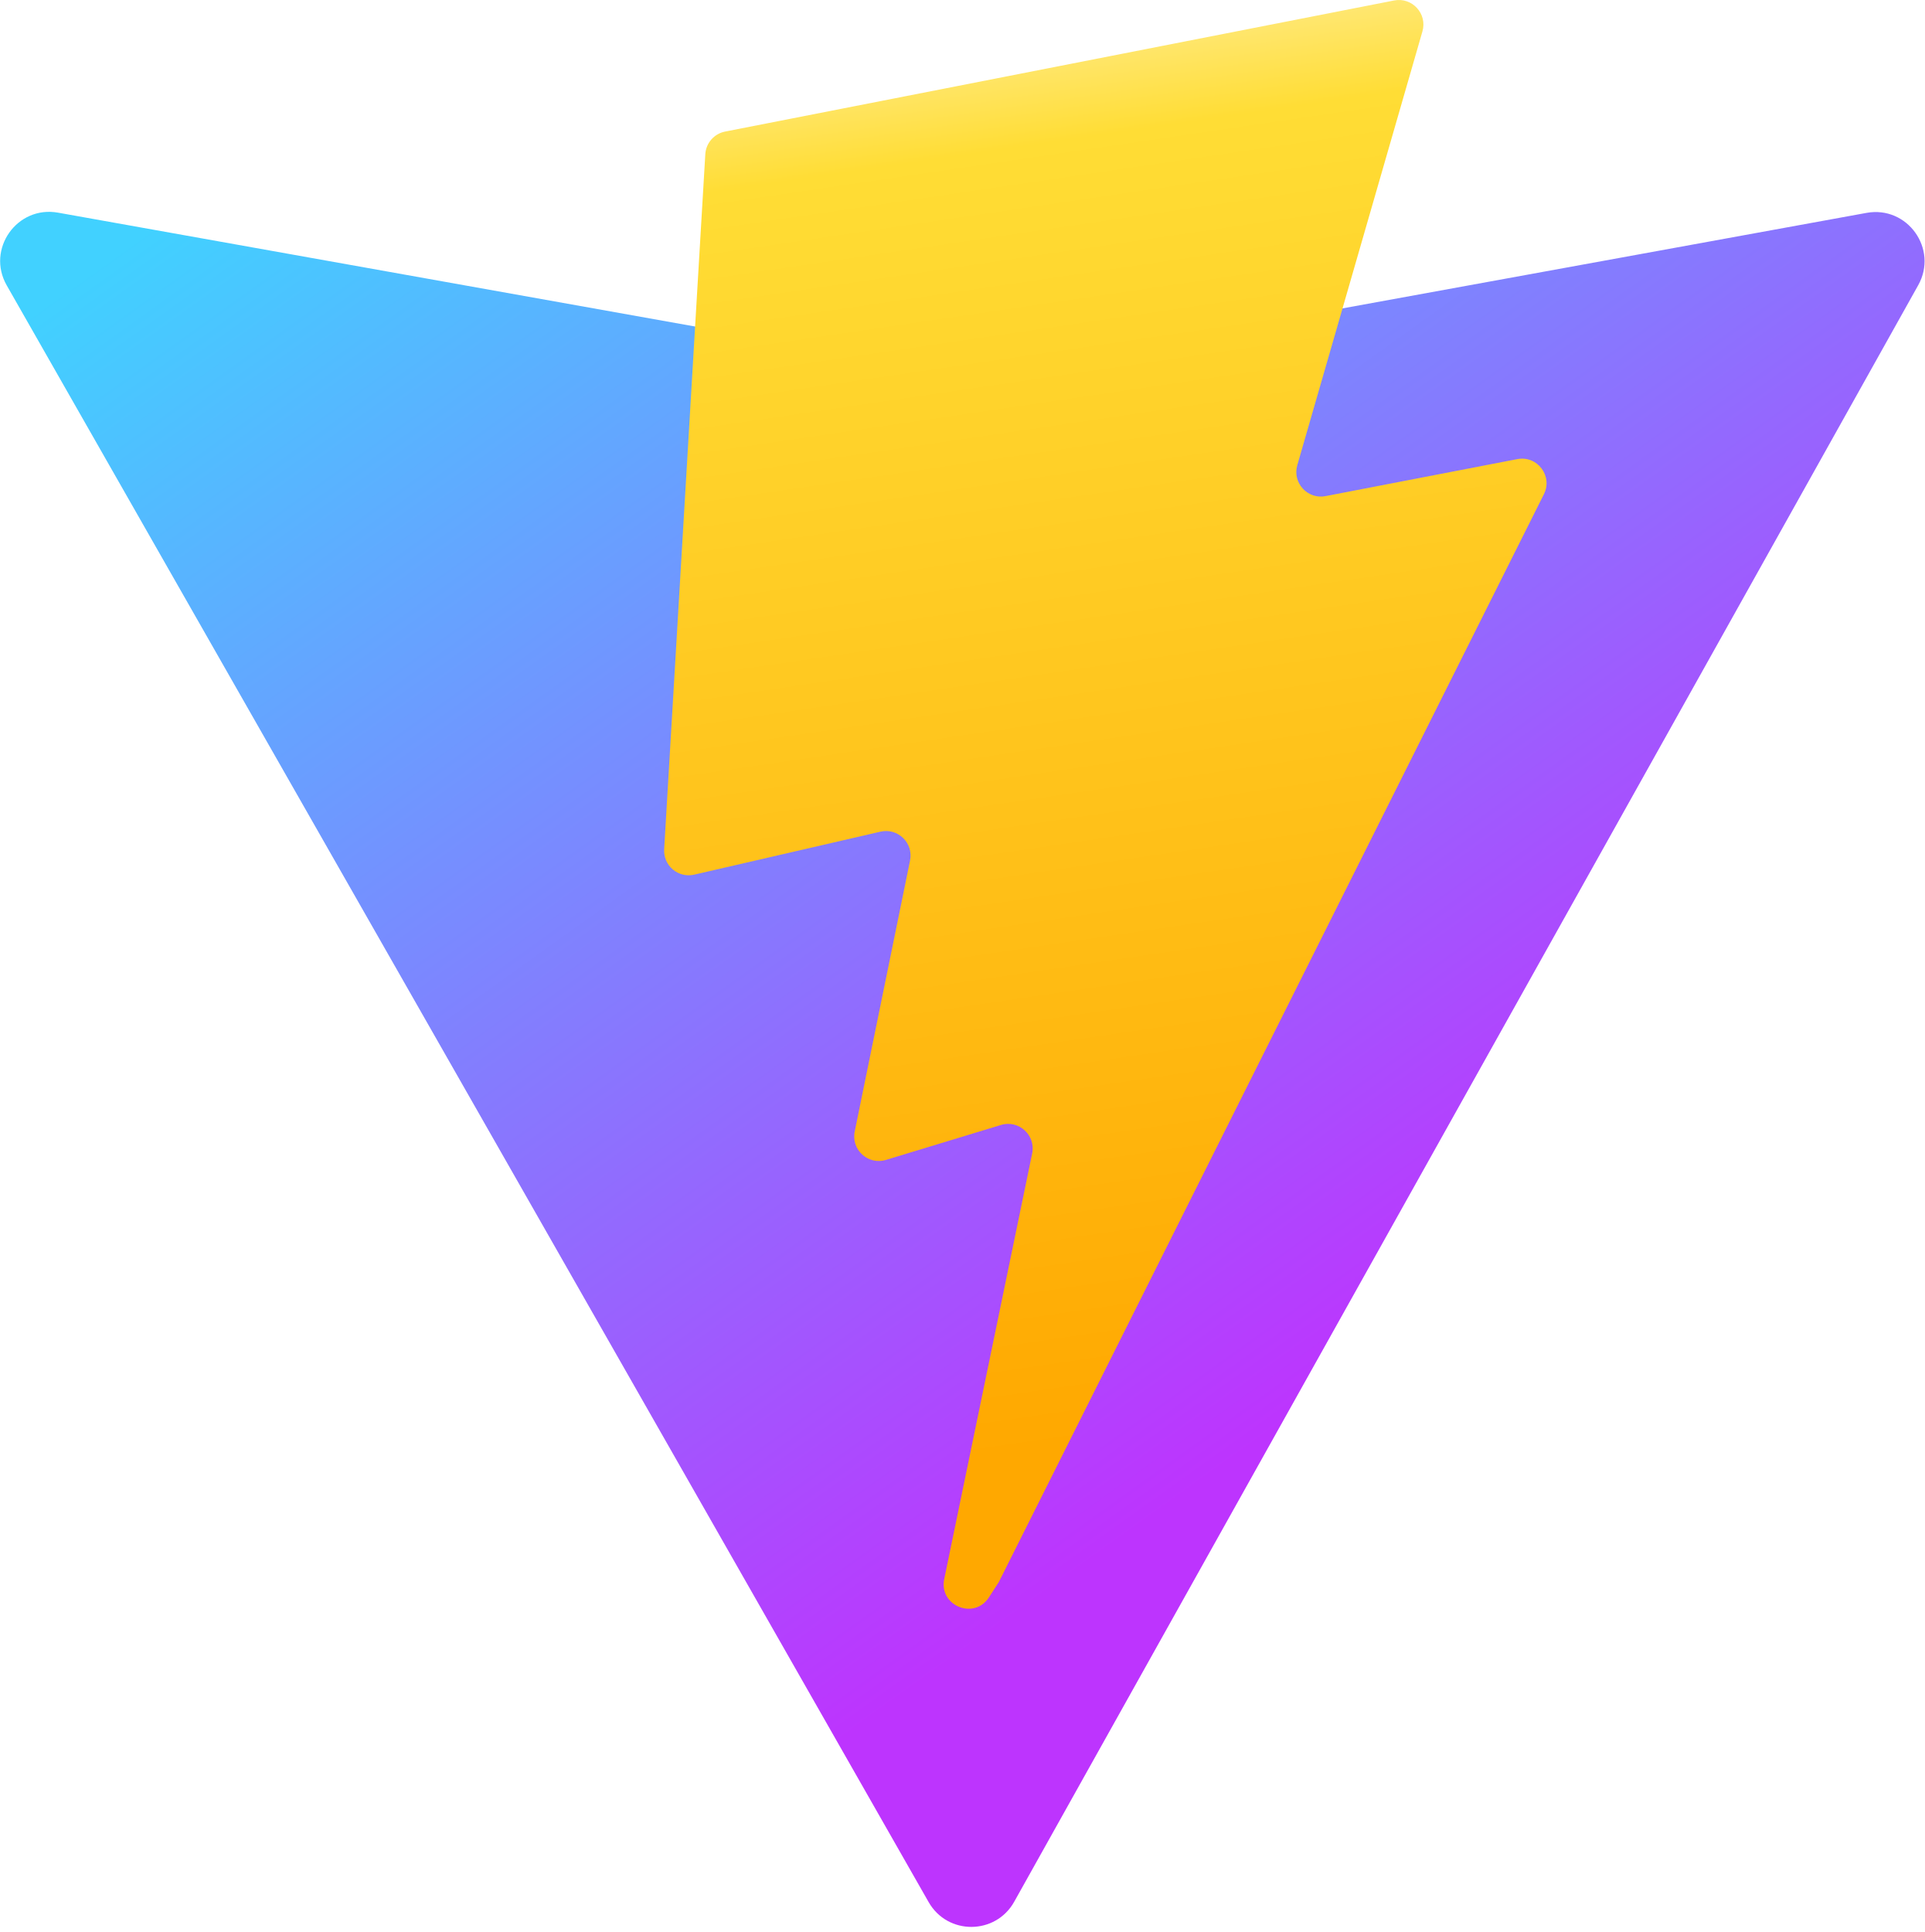
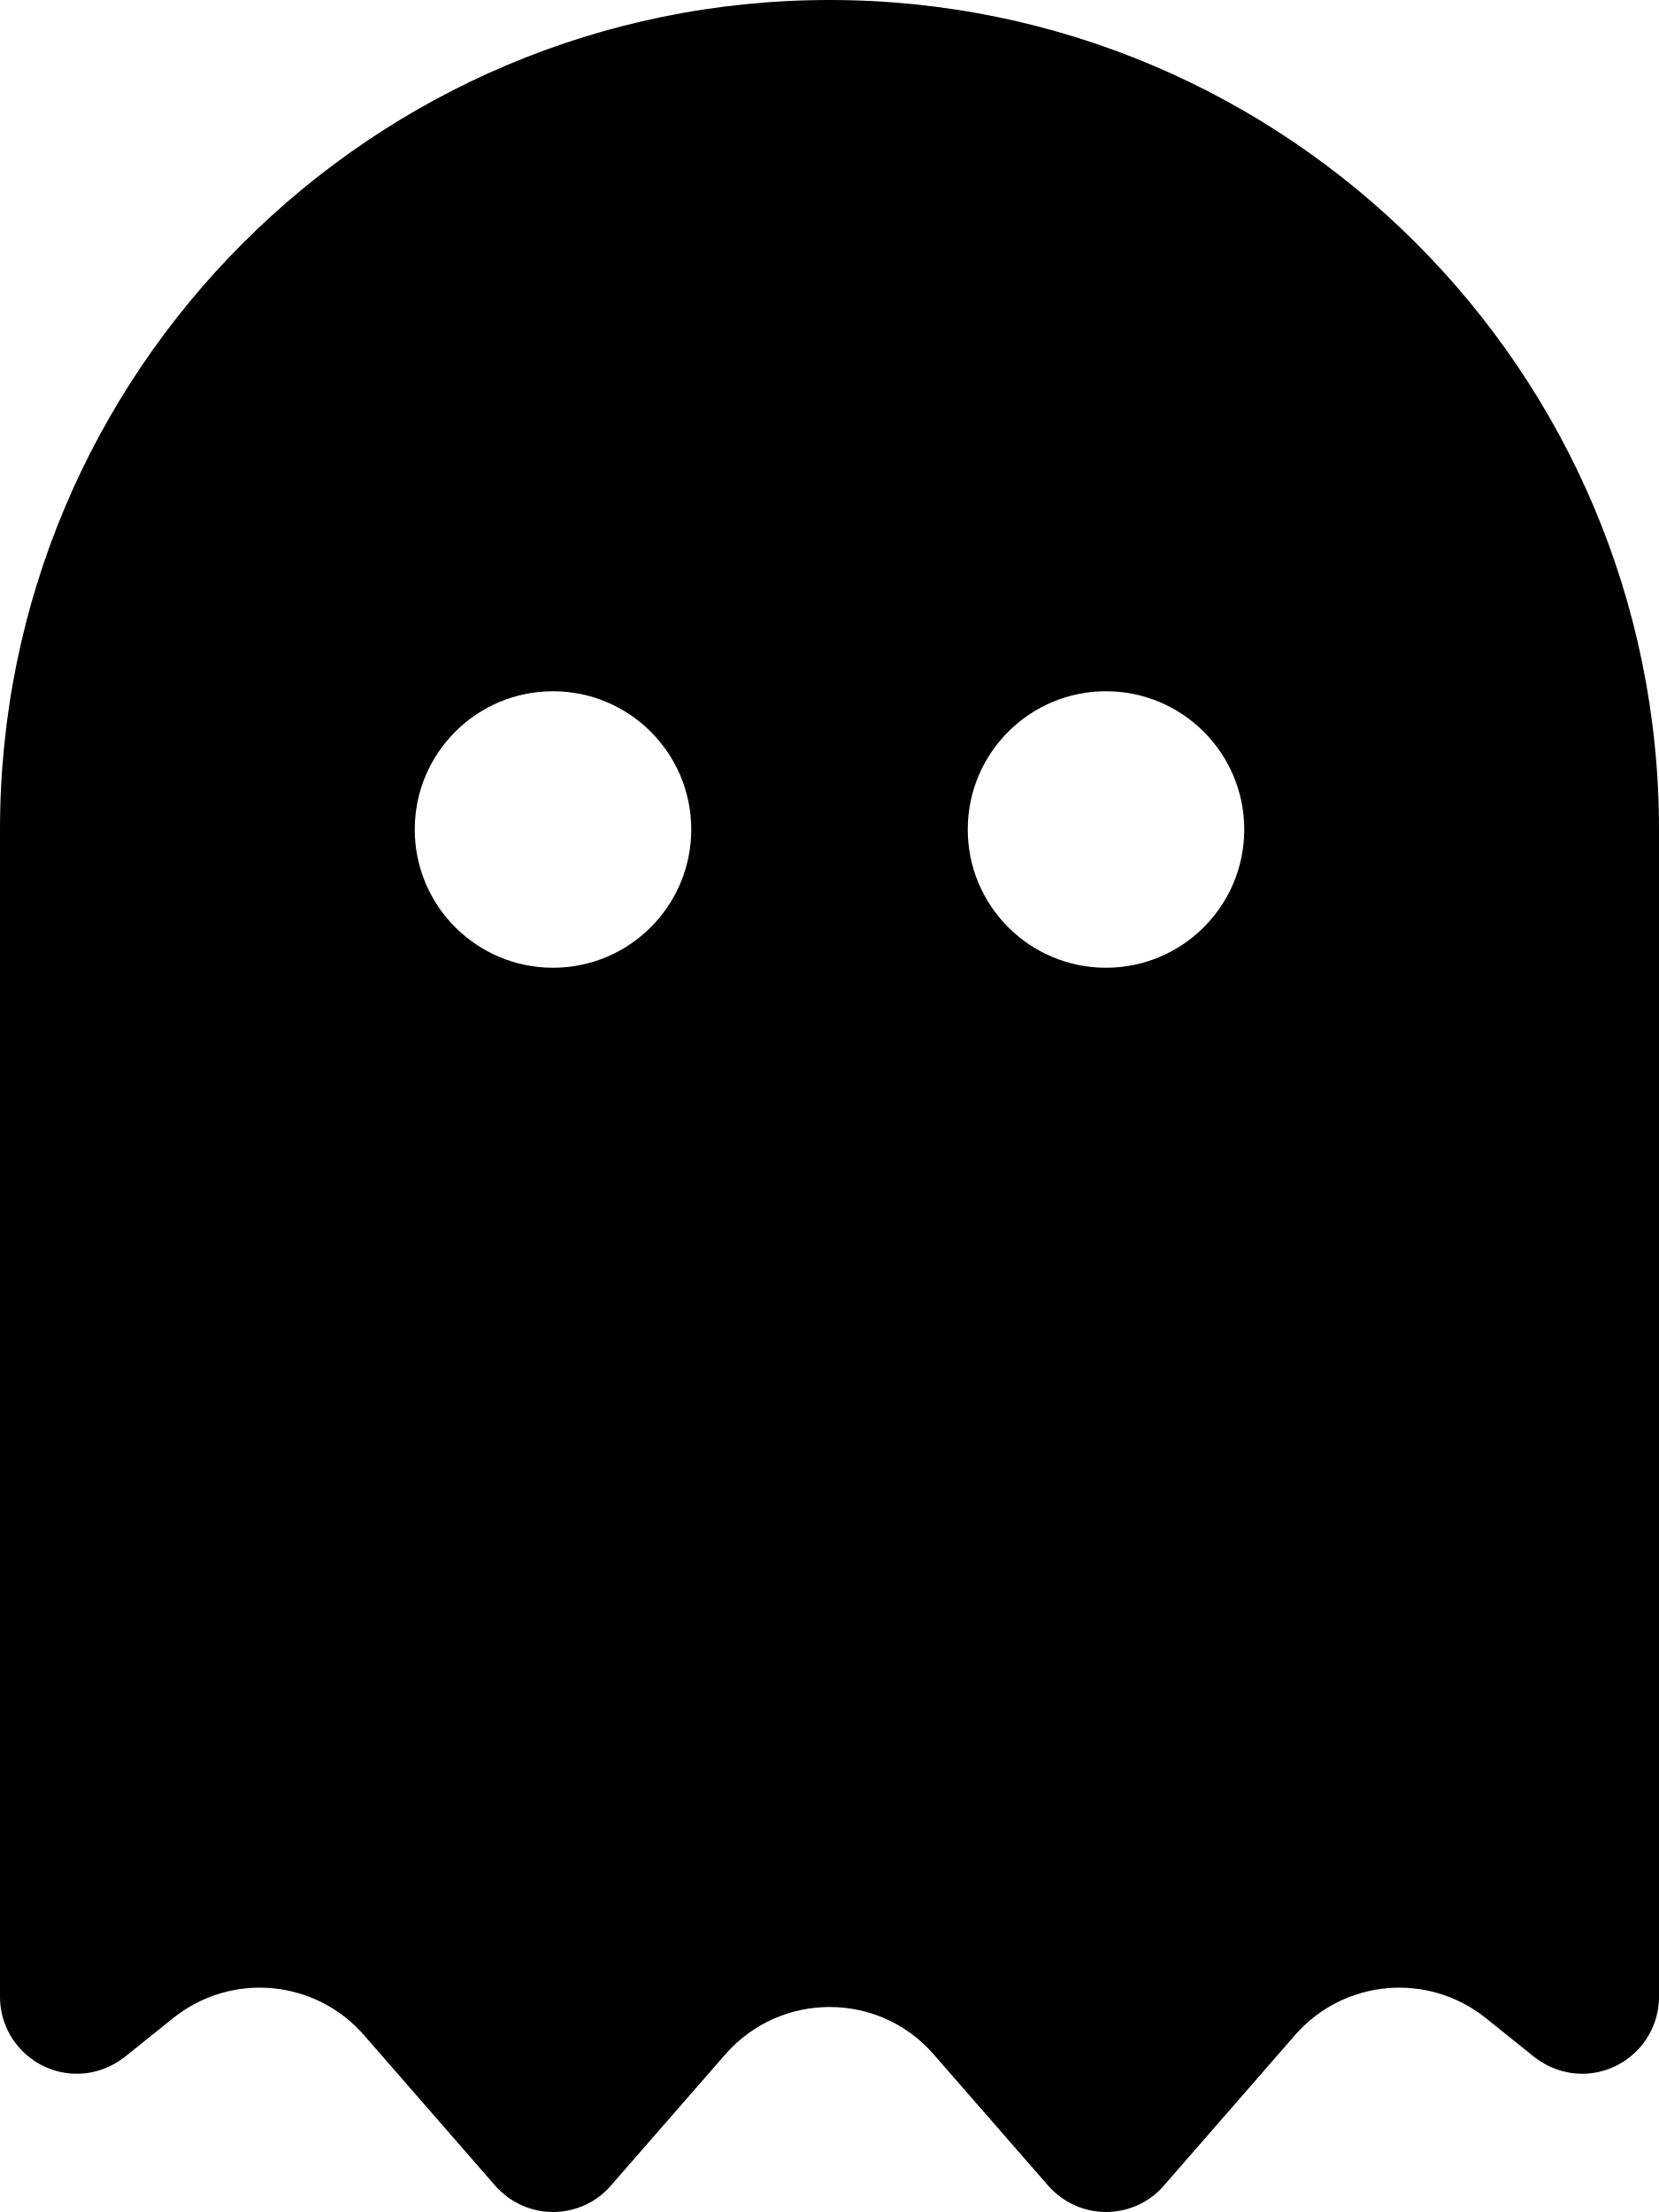
- <svg xmlns="http://www.w3.org/2000/svg" aria-hidden="true" role="img" class="iconify iconify--logos" width="31.88" height="32" preserveAspectRatio="xMidYMid meet" viewBox="0 0 256 257">
-   <defs>
-     <linearGradient id="IconifyId1813088fe1fbc01fb466" x1="-.828%" x2="57.636%" y1="7.652%" y2="78.411%">
-       <stop offset="0%" stop-color="#41D1FF" />
-       <stop offset="100%" stop-color="#BD34FE" />
-     </linearGradient>
-     <linearGradient id="IconifyId1813088fe1fbc01fb467" x1="43.376%" x2="50.316%" y1="2.242%" y2="89.03%">
-       <stop offset="0%" stop-color="#FFEA83" />
-       <stop offset="8.333%" stop-color="#FFDD35" />
-       <stop offset="100%" stop-color="#FFA800" />
-     </linearGradient>
-   </defs>
-   <path fill="url(#IconifyId1813088fe1fbc01fb466)" d="M255.153 37.938L134.897 252.976c-2.483 4.44-8.862 4.466-11.382.048L.875 37.958c-2.746-4.814 1.371-10.646 6.827-9.67l120.385 21.517a6.537 6.537 0 0 0 2.322-.004l117.867-21.483c5.438-.991 9.574 4.796 6.877 9.62Z" />
-   <path fill="url(#IconifyId1813088fe1fbc01fb467)" d="M185.432.063L96.44 17.501a3.268 3.268 0 0 0-2.634 3.014l-5.474 92.456a3.268 3.268 0 0 0 3.997 3.378l24.777-5.718c2.318-.535 4.413 1.507 3.936 3.838l-7.361 36.047c-.495 2.426 1.782 4.5 4.151 3.78l15.304-4.649c2.372-.72 4.652 1.36 4.15 3.788l-11.698 56.621c-.732 3.542 3.979 5.473 5.943 2.437l1.313-2.028l72.516-144.72c1.215-2.423-.88-5.186-3.54-4.672l-25.505 4.922c-2.396.462-4.435-1.77-3.759-4.114l16.646-57.705c.677-2.35-1.37-4.583-3.769-4.113Z" />
+ <svg xmlns="http://www.w3.org/2000/svg" viewBox="0 0 384 512">
+   <path d="M40.1 467.1l-11.2 9c-3.2 2.5-7.1 3.9-11.1 3.9C8 480 0 472 0 462.2V192C0 86 86 0 192 0S384 86 384 192V462.2c0 9.8-8 17.8-17.8 17.8c-4 0-7.9-1.4-11.1-3.9l-11.2-9c-13.4-10.7-32.8-9-44.1 3.9L269.3 506c-3.3 3.8-8.2 6-13.3 6s-9.9-2.2-13.3-6l-26.6-30.5c-12.7-14.6-35.4-14.6-48.2 0L141.3 506c-3.3 3.8-8.2 6-13.3 6s-9.9-2.2-13.3-6L84.2 471c-11.3-12.9-30.7-14.6-44.1-3.9zM160 192a32 32 0 1 0 -64 0 32 32 0 1 0 64 0zm96 32a32 32 0 1 0 0-64 32 32 0 1 0 0 64z" />
</svg>
